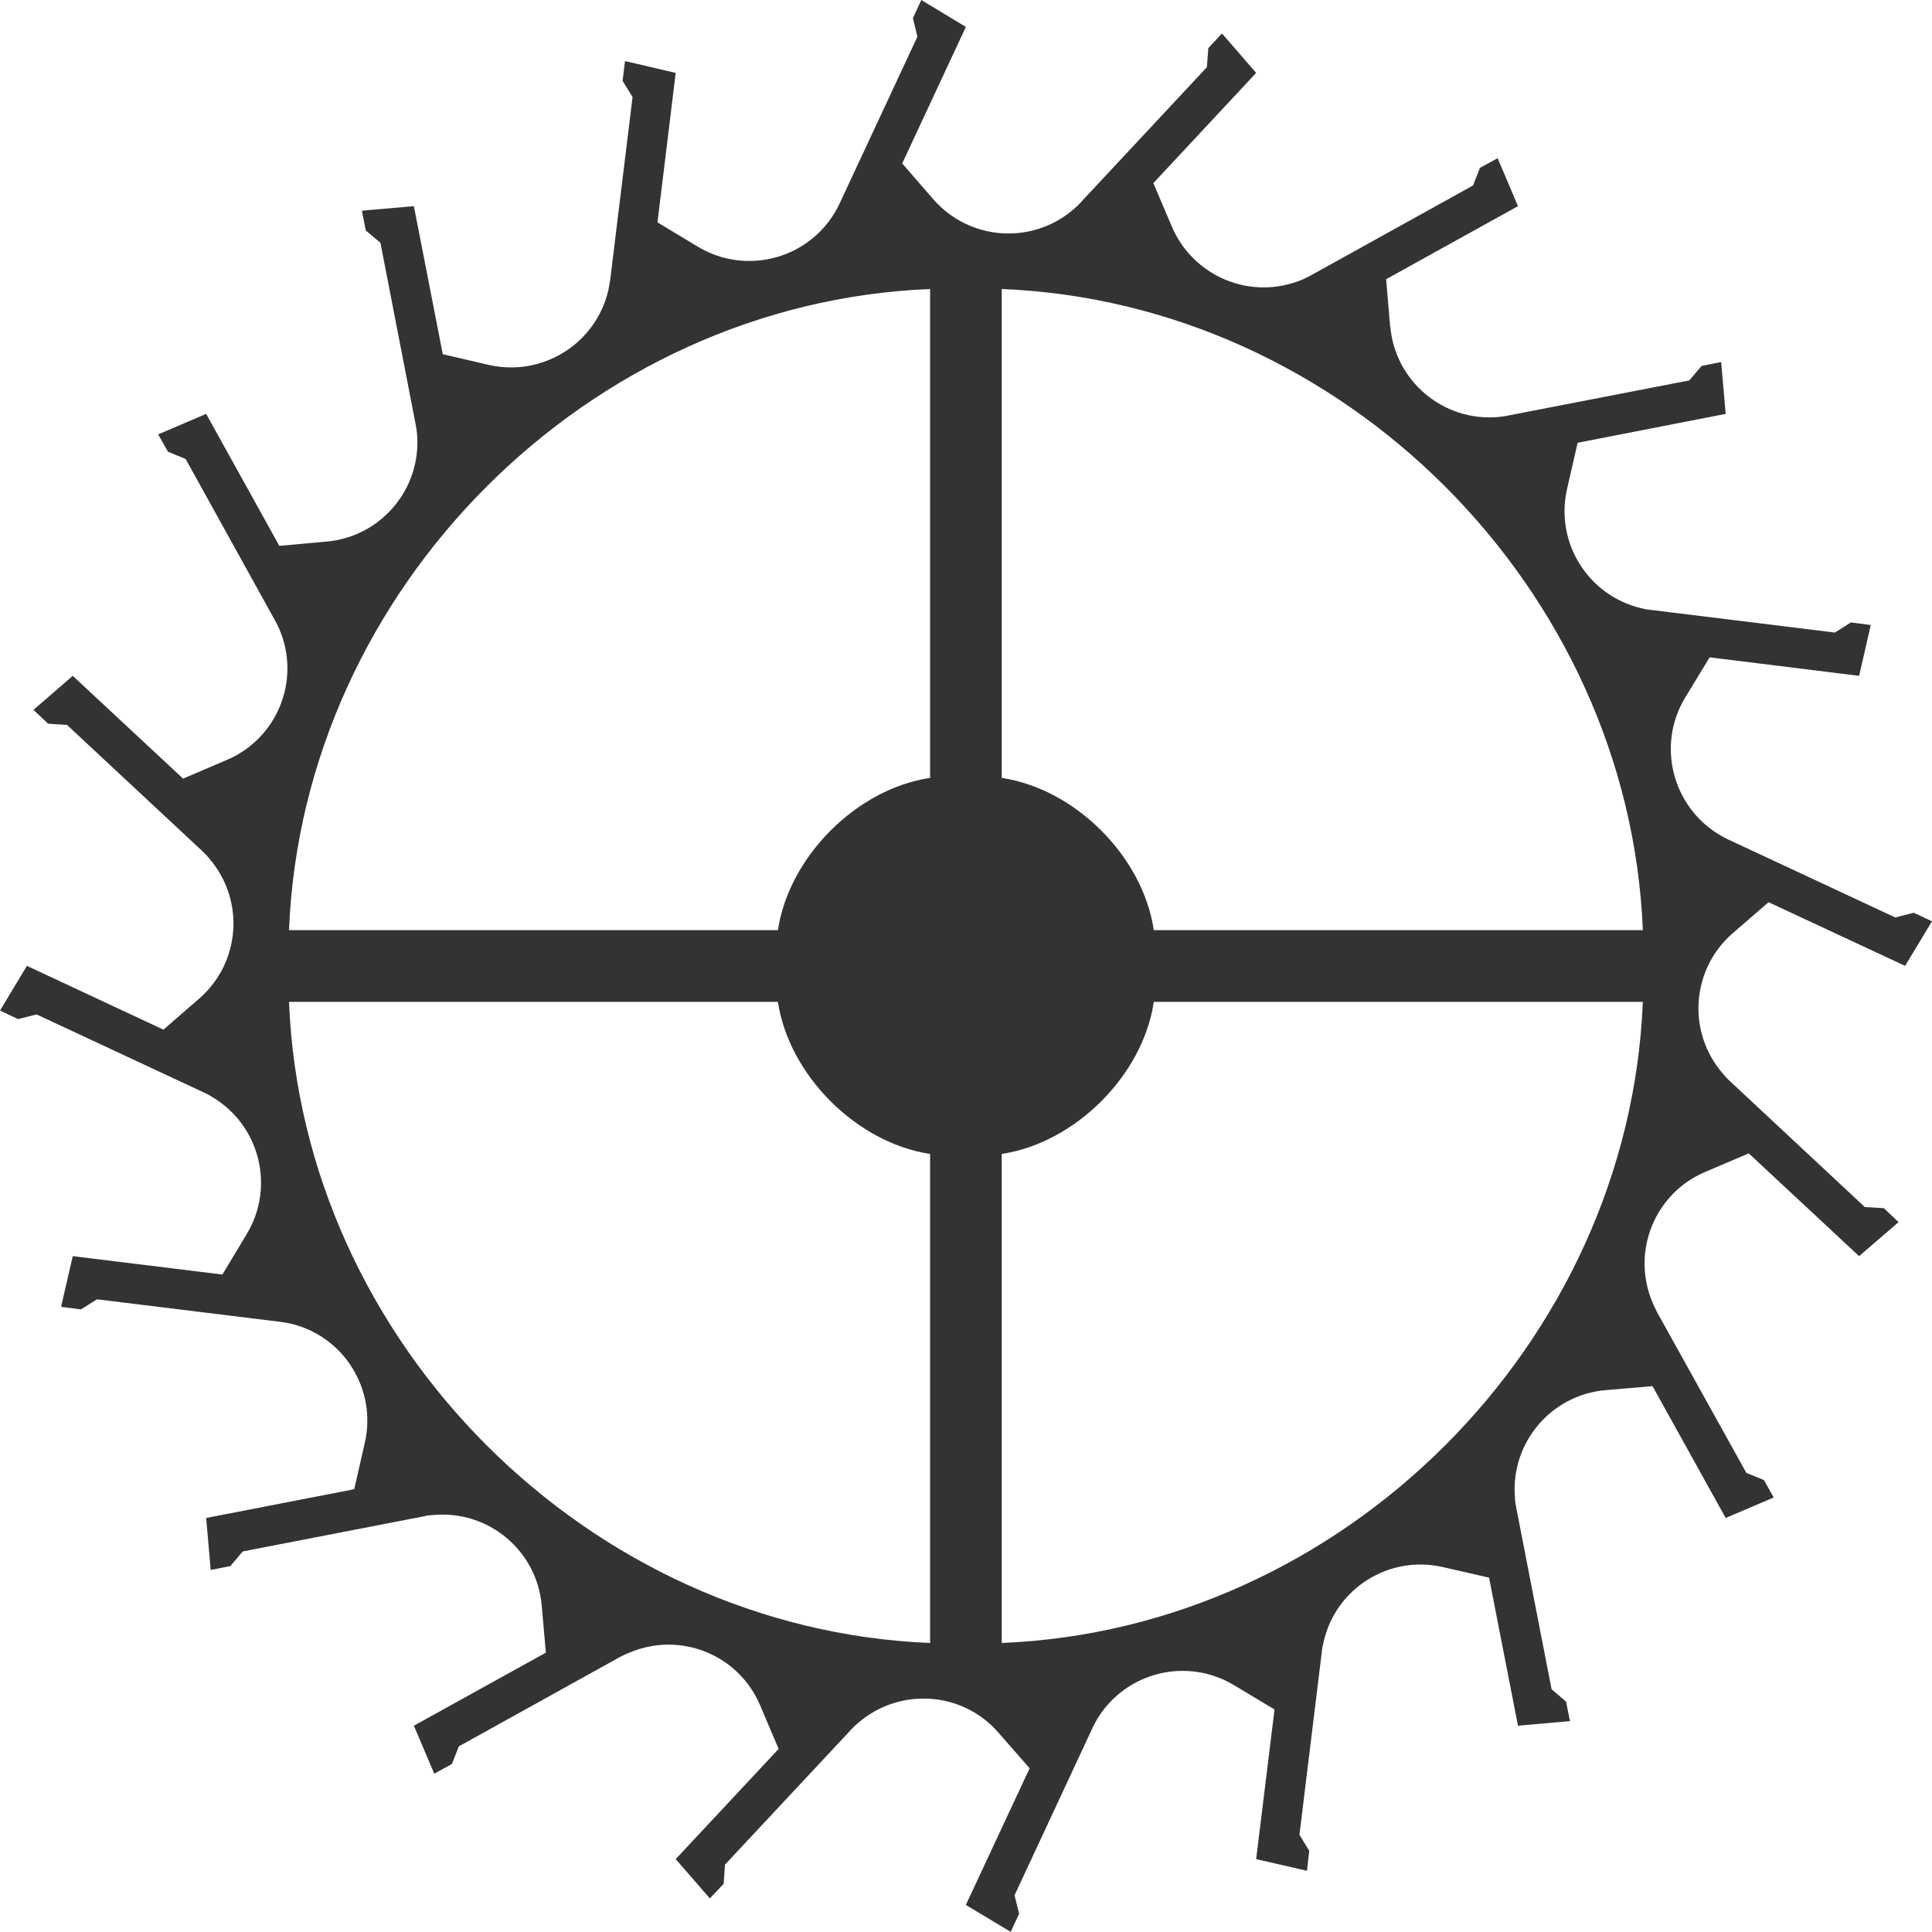
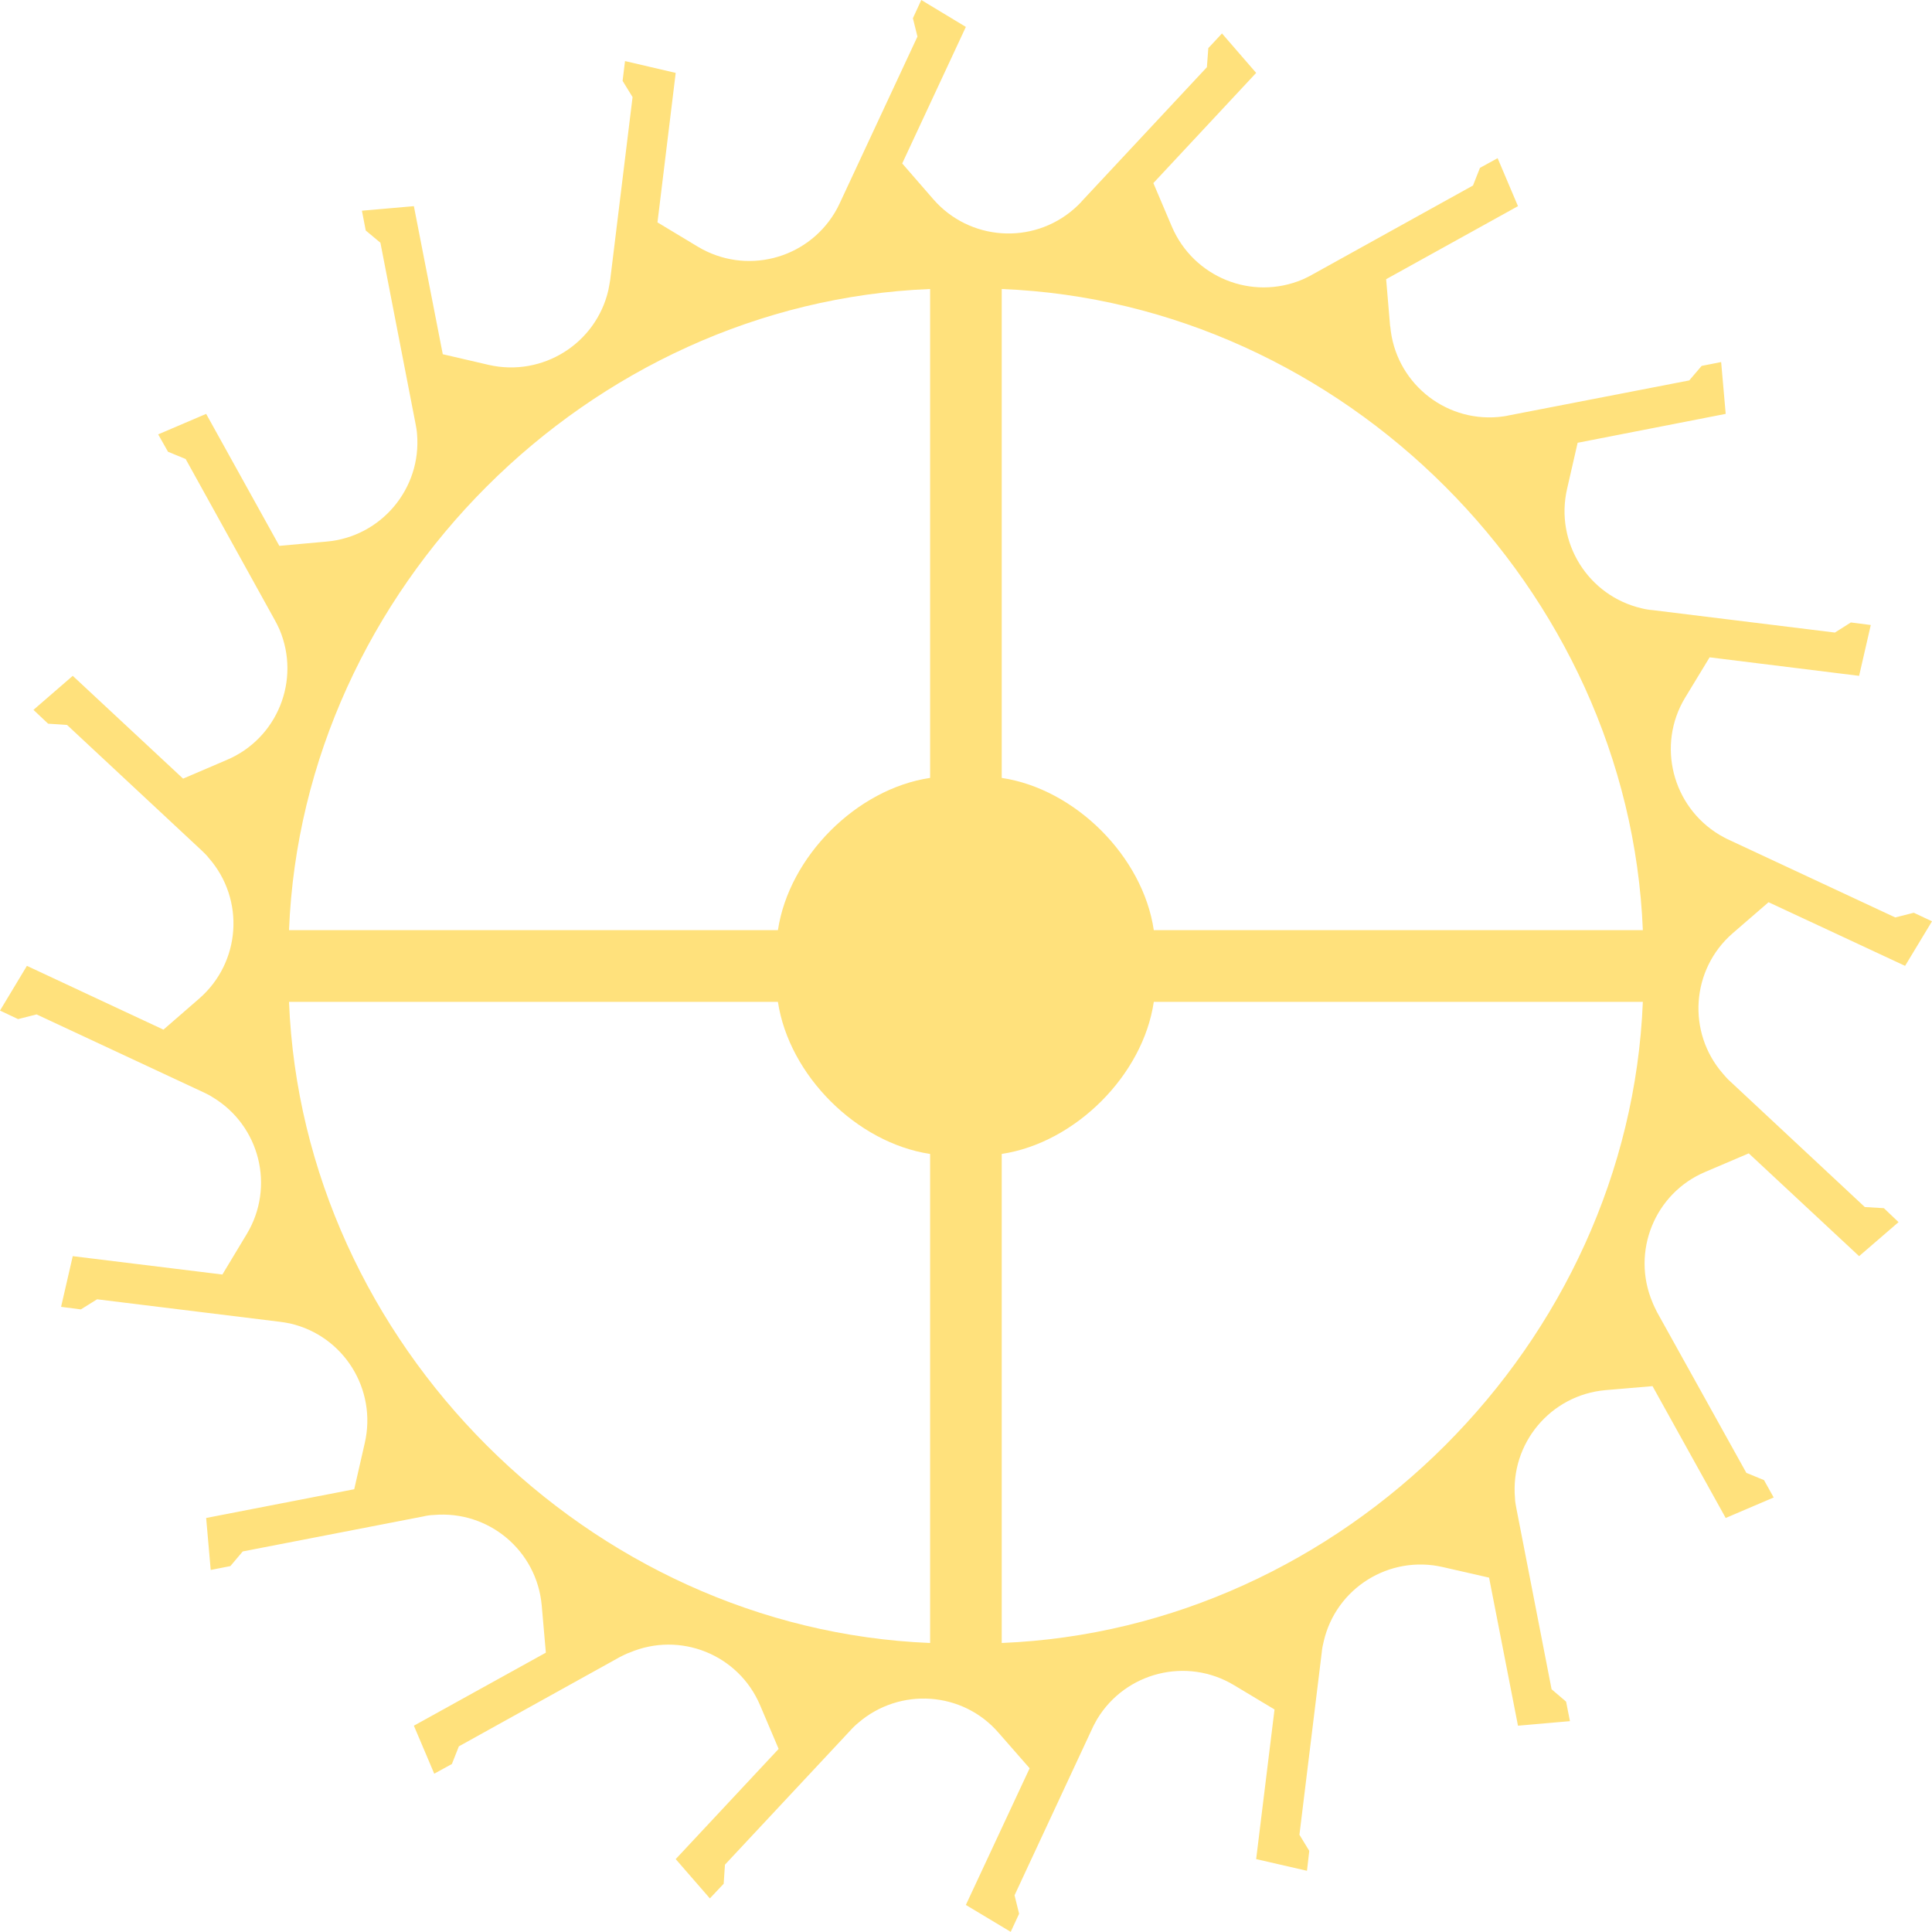
<svg xmlns="http://www.w3.org/2000/svg" version="1.1" x="0" y="0" width="13.57" height="13.569" viewBox="0, 0, 13.57, 13.569">
-   <g id="Layer_1" transform="translate(-629.687, -450.344)">
-     <path d="M637.791,456.877 C637.715,456.36 637.239,455.885 636.723,455.808 L636.723,452.374 C639.123,452.47 641.129,454.478 641.226,456.877 L637.791,456.877 z M636.723,461.884 L636.723,458.449 C637.239,458.371 637.715,457.897 637.791,457.381 L641.226,457.381 C641.129,459.78 639.123,461.786 636.723,461.884 z M636.22,455.808 L636.219,455.808 C635.704,455.885 635.229,456.36 635.151,456.877 L631.717,456.877 C631.813,454.478 633.821,452.47 636.219,452.374 L636.22,452.374 L636.22,455.808 z M636.22,461.884 L636.219,461.884 C633.821,461.786 631.813,459.78 631.717,457.381 L635.151,457.381 C635.229,457.897 635.704,458.371 636.219,458.449 L636.22,458.449 L636.22,461.884 z M642.109,456.681 L643.068,457.128 L643.257,456.815 L643.129,456.755 L642.999,456.788 L641.827,456.241 C641.81,456.234 641.779,456.216 641.763,456.207 C641.432,456.007 641.323,455.577 641.522,455.246 L641.695,454.961 L642.745,455.091 L642.827,454.734 L642.687,454.716 L642.575,454.787 L641.292,454.629 C641.272,454.628 641.237,454.622 641.219,454.617 C640.842,454.53 640.607,454.154 640.694,453.777 L640.768,453.454 L641.808,453.251 L641.776,452.887 L641.639,452.914 L641.552,453.016 L640.283,453.262 C640.265,453.267 640.229,453.271 640.21,453.273 C639.825,453.307 639.485,453.021 639.452,452.636 L639.451,452.636 L639.423,452.305 L640.349,451.792 L640.206,451.455 L640.082,451.523 L640.033,451.647 L638.902,452.274 C638.886,452.284 638.853,452.299 638.836,452.307 C638.479,452.458 638.07,452.291 637.918,451.936 L637.788,451.63 L638.51,450.856 L638.27,450.579 L638.174,450.682 L638.164,450.816 L637.282,451.761 L637.283,451.761 C637.27,451.775 637.244,451.8 637.23,451.812 C636.938,452.066 636.496,452.035 636.242,451.743 L636.024,451.492 L636.471,450.533 L636.158,450.344 L636.099,450.472 L636.131,450.601 L635.584,451.774 C635.577,451.79 635.56,451.822 635.55,451.838 C635.35,452.169 634.921,452.276 634.589,452.077 L634.305,451.906 L634.433,450.856 L634.077,450.773 L634.06,450.912 L634.13,451.026 L633.973,452.309 C633.97,452.327 633.964,452.363 633.96,452.382 C633.873,452.758 633.497,452.993 633.12,452.907 L632.797,452.832 L632.594,451.792 L632.229,451.824 L632.256,451.963 L632.359,452.049 L632.605,453.317 C632.609,453.335 632.615,453.372 632.616,453.39 C632.65,453.775 632.364,454.115 631.98,454.148 L631.649,454.178 L631.135,453.251 L630.798,453.395 L630.867,453.517 L630.991,453.568 L631.617,454.699 C631.627,454.716 631.642,454.747 631.65,454.765 C631.801,455.121 631.635,455.532 631.279,455.682 L630.973,455.813 L630.198,455.091 L629.922,455.33 L630.025,455.427 L630.158,455.436 L631.104,456.318 C631.117,456.33 631.143,456.356 631.154,456.371 C631.409,456.663 631.378,457.104 631.086,457.358 L630.835,457.576 L629.876,457.128 L629.687,457.442 L629.814,457.502 L629.944,457.469 L631.116,458.016 C631.134,458.024 631.165,458.04 631.181,458.051 C631.512,458.25 631.62,458.68 631.42,459.012 L631.249,459.296 L630.198,459.167 L630.116,459.523 L630.255,459.541 L630.369,459.47 L631.653,459.628 C631.672,459.63 631.706,459.636 631.725,459.64 C632.102,459.727 632.336,460.103 632.249,460.48 L632.175,460.804 L631.135,461.006 L631.167,461.371 L631.305,461.344 L631.392,461.241 L632.661,460.995 C632.679,460.99 632.714,460.985 632.733,460.985 C633.119,460.951 633.458,461.235 633.492,461.621 L633.521,461.952 L632.594,462.465 L632.737,462.802 L632.861,462.734 L632.91,462.61 L634.042,461.982 C634.058,461.974 634.091,461.957 634.108,461.952 C634.464,461.8 634.875,461.965 635.026,462.322 L635.156,462.628 L634.433,463.402 L634.673,463.678 L634.77,463.575 L634.779,463.441 L635.661,462.497 C635.674,462.482 635.7,462.457 635.714,462.446 C636.006,462.193 636.449,462.223 636.701,462.515 L636.919,462.764 L636.471,463.724 L636.786,463.913 L636.845,463.786 L636.813,463.656 L637.359,462.484 C637.366,462.467 637.384,462.436 637.393,462.419 C637.593,462.088 638.023,461.981 638.354,462.18 L638.639,462.351 L638.51,463.402 L638.867,463.484 L638.883,463.344 L638.814,463.231 L638.971,461.948 C638.972,461.929 638.979,461.893 638.984,461.875 C639.07,461.498 639.446,461.264 639.822,461.351 L640.146,461.425 L640.349,462.465 L640.714,462.433 L640.687,462.296 L640.585,462.209 L640.338,460.94 C640.334,460.921 640.328,460.887 640.328,460.867 C640.294,460.482 640.578,460.142 640.964,460.108 L641.294,460.08 L641.808,461.006 L642.145,460.862 L642.077,460.74 L641.953,460.689 L641.325,459.559 C641.317,459.542 641.301,459.511 641.294,459.492 C641.143,459.136 641.309,458.725 641.665,458.575 L641.97,458.445 L642.745,459.167 L643.022,458.928 L642.919,458.83 L642.785,458.822 L641.839,457.939 C641.825,457.927 641.801,457.901 641.789,457.886 C641.535,457.595 641.565,457.153 641.857,456.899 L642.109,456.681" fill="#333333" />
+   <g id="Layer_1" transform="translate(-0, 0)">
+     <path d="M8.104,6.533 C8.028,6.016 7.552,5.541 7.036,5.464 L7.036,2.03 C9.436,2.126 11.442,4.134 11.539,6.533 L8.104,6.533 z M7.036,11.54 L7.036,8.105 C7.552,8.027 8.028,7.553 8.104,7.037 L11.539,7.037 C11.442,9.436 9.436,11.442 7.036,11.54 z M6.533,5.464 L6.532,5.464 C6.017,5.541 5.542,6.016 5.464,6.533 L2.03,6.533 C2.126,4.134 4.134,2.126 6.532,2.03 L6.533,2.03 L6.533,5.464 z M6.533,11.54 L6.532,11.54 C4.134,11.442 2.126,9.436 2.03,7.037 L5.464,7.037 C5.542,7.553 6.017,8.027 6.532,8.105 L6.533,8.105 L6.533,11.54 z M12.422,6.337 L13.381,6.784 L13.57,6.471 L13.442,6.411 L13.312,6.444 L12.14,5.897 C12.123,5.89 12.092,5.872 12.076,5.863 C11.745,5.663 11.636,5.233 11.835,4.902 L12.008,4.617 L13.058,4.747 L13.14,4.39 L13,4.372 L12.888,4.443 L11.605,4.285 C11.585,4.284 11.55,4.278 11.532,4.273 C11.155,4.186 10.92,3.81 11.007,3.433 L11.081,3.11 L12.121,2.907 L12.089,2.543 L11.952,2.57 L11.865,2.672 L10.596,2.918 C10.578,2.923 10.542,2.927 10.523,2.929 C10.138,2.963 9.798,2.677 9.765,2.292 L9.764,2.292 L9.736,1.961 L10.662,1.448 L10.519,1.111 L10.395,1.179 L10.346,1.303 L9.215,1.93 C9.199,1.94 9.166,1.955 9.149,1.963 C8.792,2.114 8.383,1.947 8.231,1.592 L8.101,1.286 L8.823,0.512 L8.583,0.235 L8.487,0.338 L8.477,0.472 L7.595,1.417 L7.596,1.417 C7.583,1.431 7.557,1.456 7.543,1.468 C7.251,1.722 6.809,1.691 6.555,1.399 L6.337,1.148 L6.784,0.189 L6.471,-0 L6.412,0.128 L6.444,0.257 L5.897,1.43 C5.89,1.446 5.873,1.478 5.863,1.494 C5.663,1.825 5.234,1.932 4.902,1.733 L4.618,1.562 L4.746,0.512 L4.39,0.429 L4.373,0.568 L4.443,0.682 L4.286,1.965 C4.283,1.983 4.277,2.019 4.273,2.038 C4.186,2.414 3.81,2.649 3.433,2.563 L3.11,2.488 L2.907,1.448 L2.542,1.48 L2.569,1.619 L2.672,1.705 L2.918,2.973 C2.922,2.991 2.928,3.028 2.929,3.046 C2.963,3.431 2.677,3.771 2.293,3.804 L1.962,3.834 L1.448,2.907 L1.111,3.051 L1.18,3.173 L1.304,3.224 L1.93,4.355 C1.94,4.372 1.955,4.403 1.963,4.421 C2.114,4.777 1.948,5.188 1.592,5.338 L1.286,5.469 L0.511,4.747 L0.235,4.986 L0.338,5.083 L0.471,5.092 L1.417,5.974 C1.43,5.986 1.456,6.012 1.467,6.027 C1.722,6.319 1.691,6.76 1.399,7.014 L1.148,7.232 L0.189,6.784 L0,7.098 L0.127,7.158 L0.257,7.125 L1.429,7.672 C1.447,7.68 1.478,7.696 1.494,7.707 C1.825,7.906 1.933,8.336 1.733,8.668 L1.562,8.952 L0.511,8.823 L0.429,9.179 L0.568,9.197 L0.682,9.126 L1.966,9.284 C1.985,9.286 2.019,9.292 2.038,9.296 C2.415,9.383 2.649,9.759 2.562,10.136 L2.488,10.46 L1.448,10.662 L1.48,11.027 L1.618,11 L1.705,10.897 L2.974,10.651 C2.992,10.646 3.027,10.641 3.046,10.641 C3.432,10.607 3.771,10.891 3.805,11.277 L3.834,11.608 L2.907,12.121 L3.05,12.458 L3.174,12.39 L3.223,12.266 L4.355,11.638 C4.371,11.63 4.404,11.613 4.421,11.608 C4.777,11.456 5.188,11.621 5.339,11.978 L5.469,12.284 L4.746,13.058 L4.986,13.334 L5.083,13.231 L5.092,13.097 L5.974,12.153 C5.987,12.138 6.013,12.113 6.027,12.102 C6.319,11.849 6.762,11.879 7.014,12.171 L7.232,12.42 L6.784,13.38 L7.099,13.569 L7.158,13.442 L7.126,13.312 L7.672,12.14 C7.679,12.123 7.697,12.092 7.706,12.075 C7.906,11.744 8.336,11.637 8.667,11.836 L8.952,12.007 L8.823,13.058 L9.18,13.14 L9.196,13 L9.127,12.887 L9.284,11.604 C9.285,11.585 9.292,11.549 9.297,11.531 C9.383,11.154 9.759,10.92 10.135,11.007 L10.459,11.081 L10.662,12.121 L11.027,12.089 L11,11.952 L10.898,11.865 L10.651,10.596 C10.647,10.577 10.641,10.543 10.641,10.523 C10.607,10.138 10.891,9.798 11.277,9.764 L11.607,9.736 L12.121,10.662 L12.458,10.518 L12.39,10.396 L12.266,10.345 L11.638,9.215 C11.63,9.198 11.614,9.167 11.607,9.148 C11.456,8.792 11.622,8.381 11.978,8.231 L12.283,8.101 L13.058,8.823 L13.335,8.584 L13.232,8.486 L13.098,8.478 L12.152,7.595 C12.138,7.583 12.114,7.557 12.102,7.542 C11.848,7.251 11.878,6.809 12.17,6.555 L12.422,6.337" fill="#FFE17C" />
  </g>
</svg>
